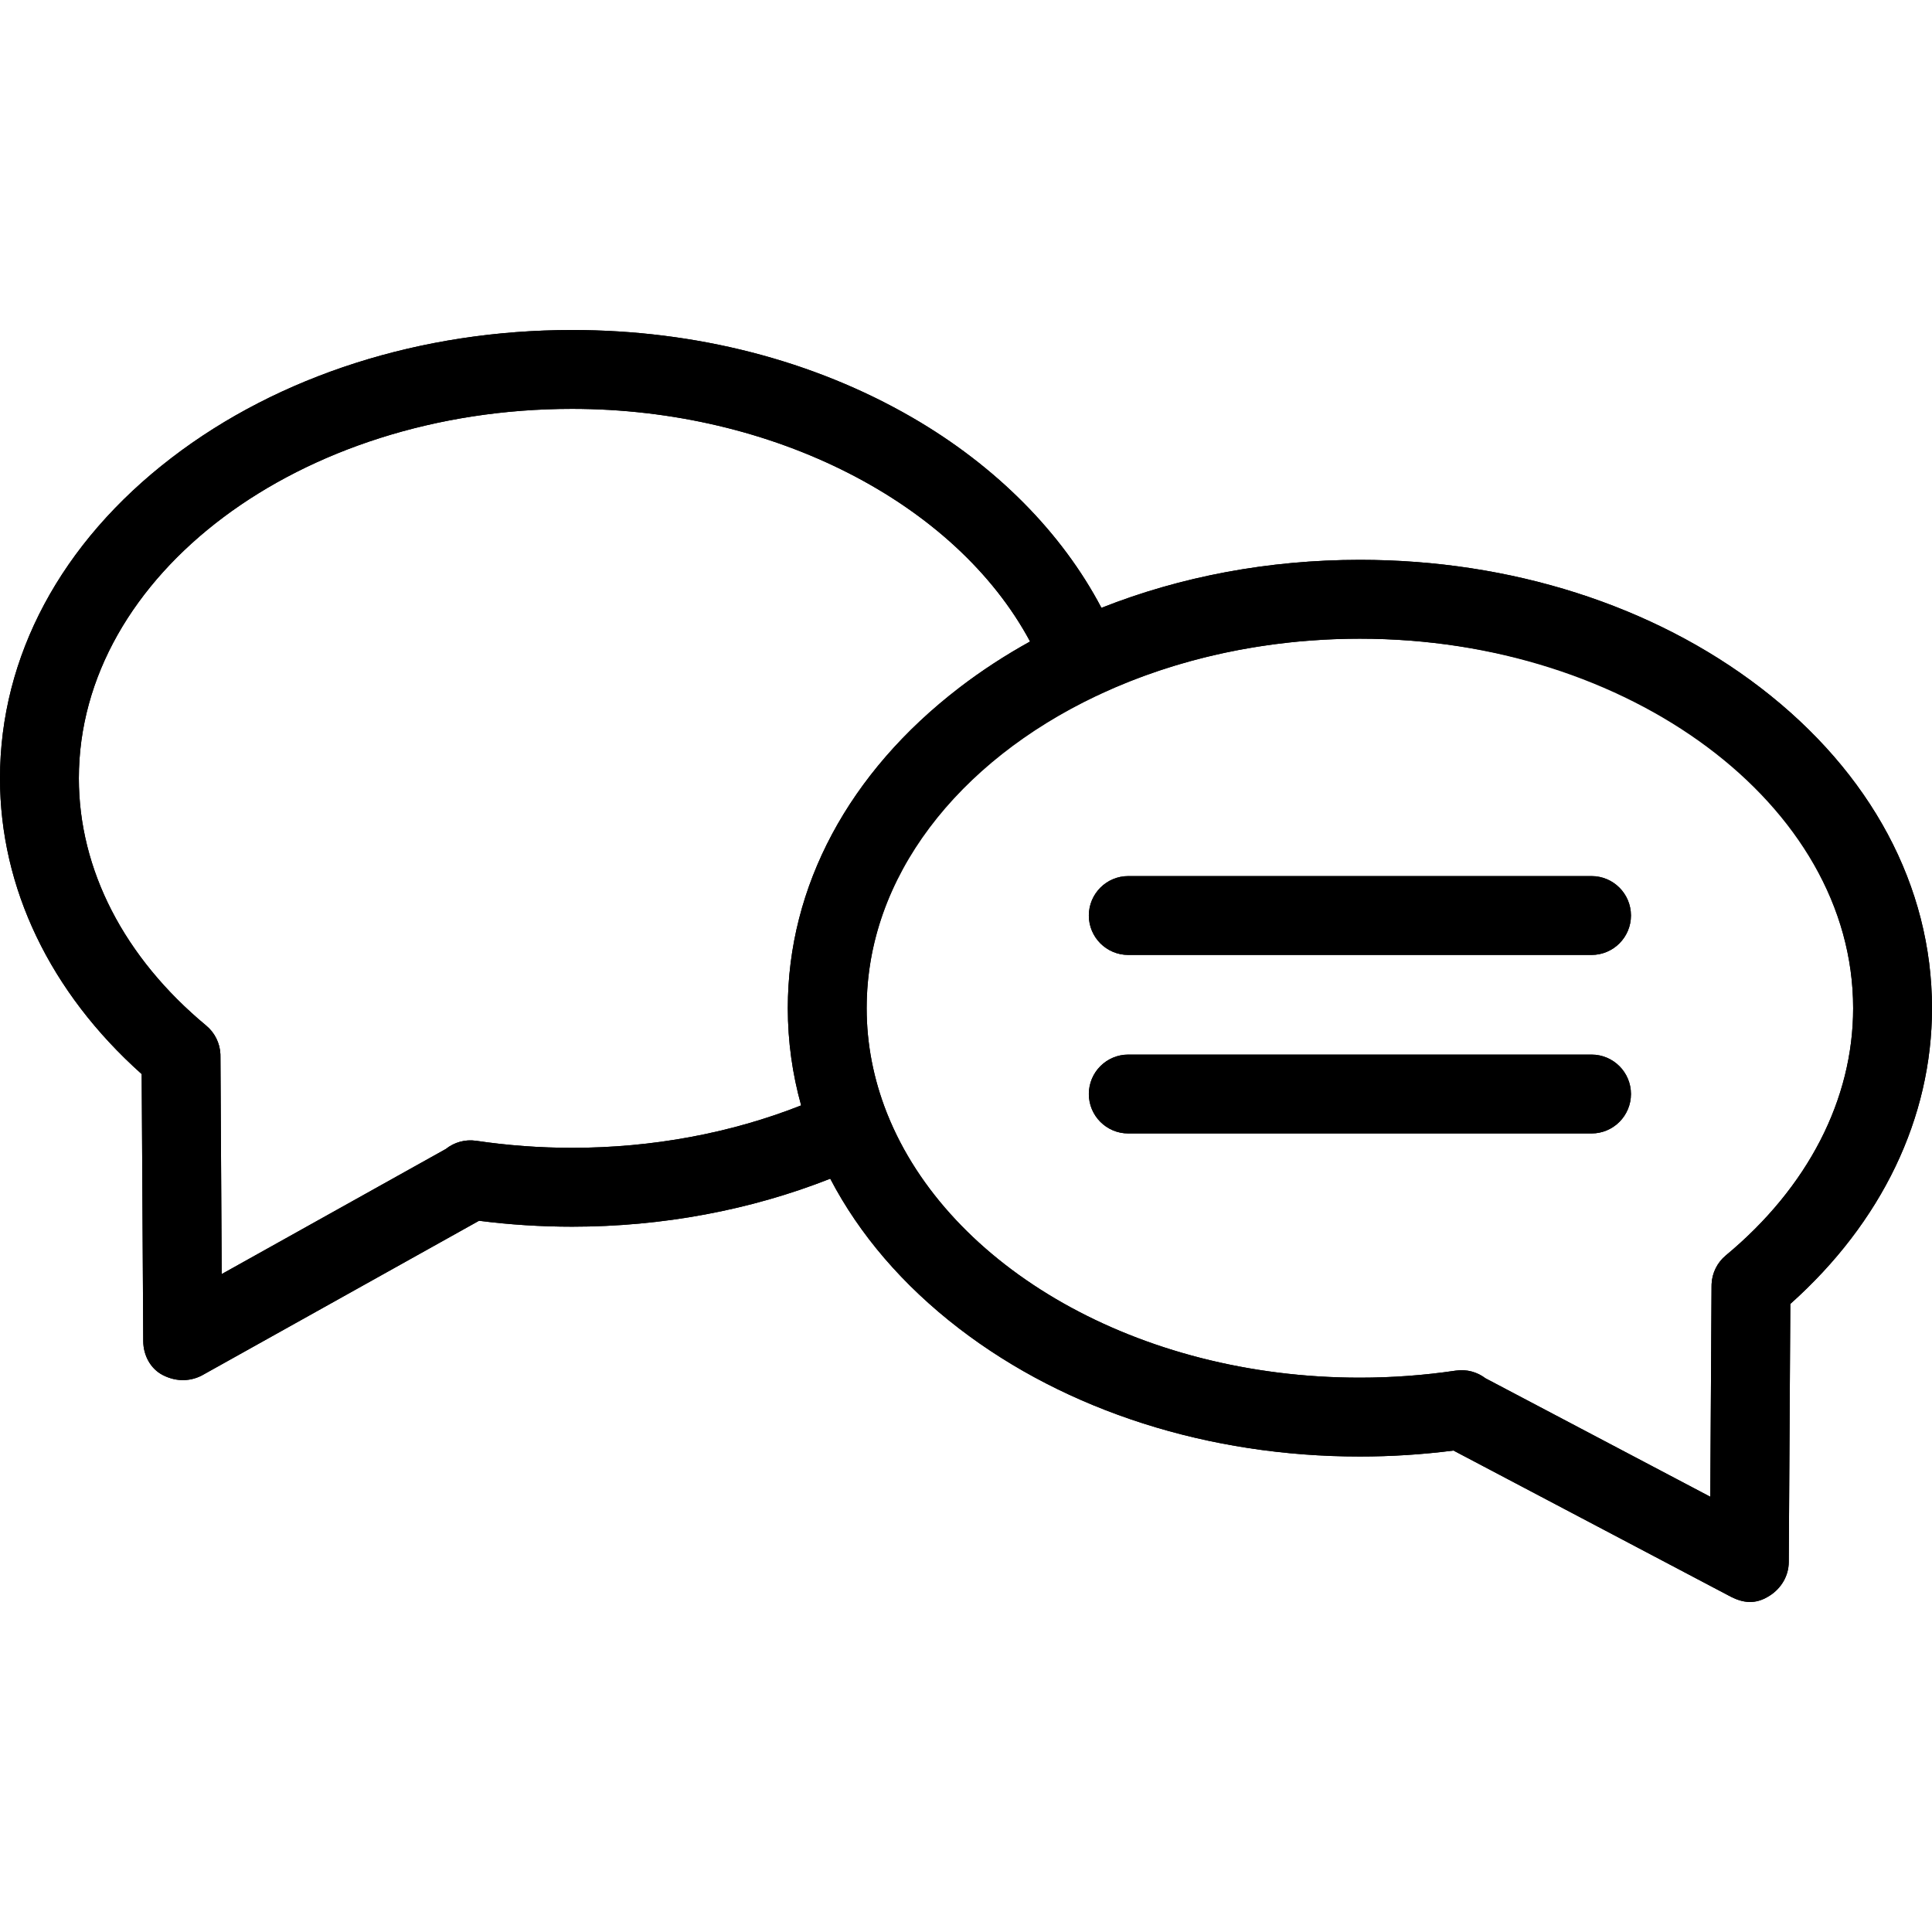
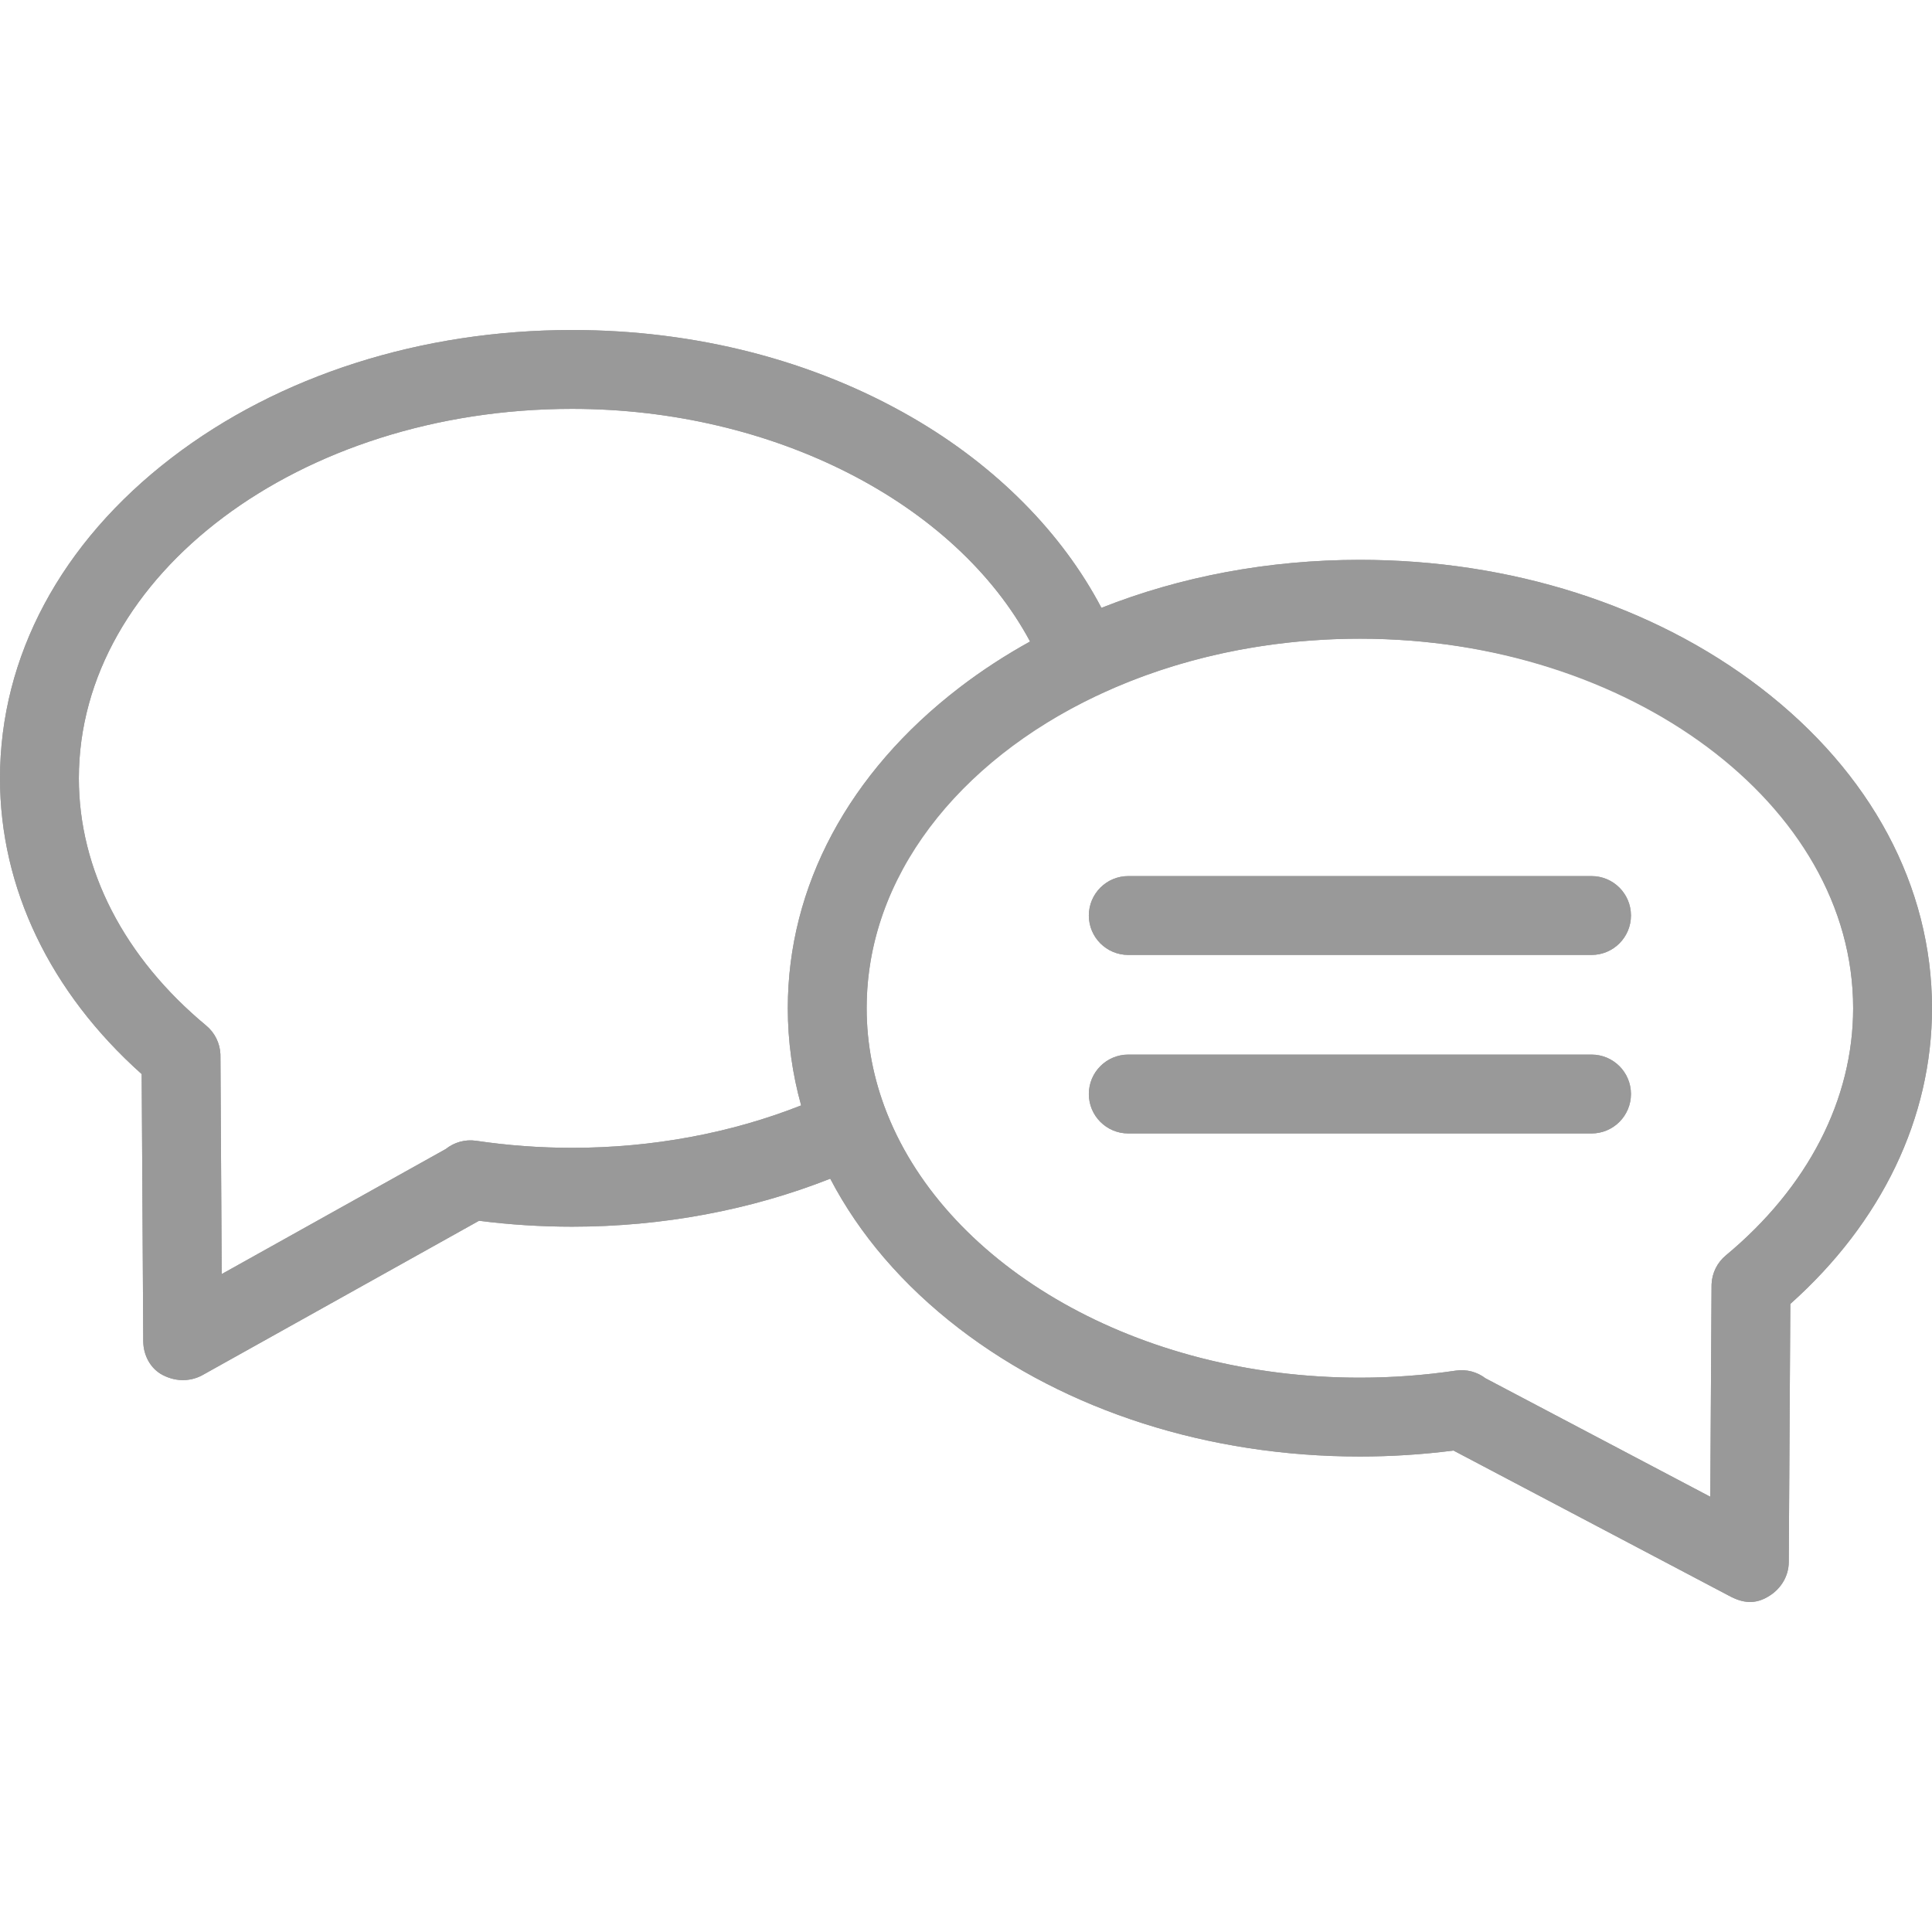
- <svg xmlns="http://www.w3.org/2000/svg" fill="#000000" height="800px" width="800px" version="1.1" id="Capa_1" viewBox="0 0 490 490" xml:space="preserve">
+ <svg xmlns="http://www.w3.org/2000/svg" fill="#999999" height="800px" width="800px" version="1.1" id="Capa_1" viewBox="0 0 490 490" xml:space="preserve">
  <g>
    <g>
      <path d="M446.52,174.433c-27.254-20.921-63.341-32.443-101.616-32.443c-23.143,0-45.482,4.22-65.555,12.175    c-10.033-19.097-26.771-36.009-48.063-48.316c-25.068-14.491-54.873-22.15-86.189-22.15c-38.275,0-74.362,11.522-101.616,32.443    C15.441,137.664,0,166.525,0,197.406c0,27.813,12.723,54.284,35.936,75.01l0.395,67.755c0.02,3.536,1.814,6.968,4.961,8.58    c3.736,1.915,7.299,1.457,9.912,0.094l70.288-39.229c7.793,0.996,15.715,1.5,23.605,1.5c0.002,0,0.004,0,0.006,0    c22.85,0,45.271-4.194,65.465-12.174c7.369,14.116,18.396,27.029,32.719,38.024c27.254,20.921,63.342,32.442,101.617,32.442    c7.928,0,15.895-0.51,23.729-1.516l70.376,37.09c3.994,2.034,6.955,1.537,9.803-0.27c2.949-1.871,4.838-5.024,4.859-8.518    l0.395-65.485C477.277,309.984,490,283.511,490,255.699C490,224.818,474.559,195.958,446.52,174.433z M145.102,291.115    c-0.002,0-0.006,0-0.006,0c-8.143,0-16.324-0.602-24.314-1.786c-2.861-0.422-5.617,0.407-7.713,2.082L56.23,323.135l-0.32-55.185    c0.004-0.2,0-0.402-0.01-0.604c-0.131-2.81-1.438-5.435-3.604-7.231C31.471,242.833,20,220.562,20,197.406    c0-51.671,56.119-93.708,125.097-93.708c51.104,0,97.307,23.872,116.152,59.002c-6.324,3.5-12.334,7.413-17.963,11.733    c-28.039,21.524-43.48,50.385-43.48,81.266c0,8.404,1.154,16.657,3.383,24.656C185.337,287.409,165.442,291.115,145.102,291.115z     M437.703,318.408c-2.164,1.796-3.471,4.423-3.602,7.232c-0.01,0.182-0.012,0.363-0.012,0.544l-0.32,53.429l-57.021-30.051    c-2.072-1.581-4.75-2.352-7.533-1.94c-7.992,1.186-16.172,1.787-24.313,1.787c-56.488,0-104.342-28.194-119.824-66.782    c-0.064-0.188-0.146-0.371-0.223-0.557c-3.281-8.369-5.051-17.218-5.051-26.371c0-33.247,23.238-62.503,58.182-79.141    c0.025-0.01,0.051-0.016,0.076-0.026c0.391-0.154,0.762-0.338,1.123-0.535c19.109-8.874,41.627-14.007,65.717-14.007    c68.978,0,125.097,42.038,125.097,93.709C470,278.854,458.529,301.125,437.703,318.408z" />
      <path d="M403.65,222.195H286.155c-5.523,0-10,4.477-10,10c0,5.523,4.477,10,10,10H403.65c5.521,0,10-4.477,10-10    C413.65,226.672,409.172,222.195,403.65,222.195z" />
      <path d="M403.65,267.469H286.155c-5.523,0-10,4.477-10,10c0,5.523,4.477,10,10,10H403.65c5.521,0,10-4.477,10-10    C413.65,271.946,409.172,267.469,403.65,267.469z" />
    </g>
    <g>
      <path d="M446.52,174.433c-27.254-20.921-63.341-32.443-101.616-32.443c-23.143,0-45.482,4.22-65.555,12.175    c-10.033-19.097-26.771-36.009-48.063-48.316c-25.068-14.491-54.873-22.15-86.189-22.15c-38.275,0-74.362,11.522-101.616,32.443    C15.441,137.664,0,166.525,0,197.406c0,27.813,12.723,54.284,35.936,75.01l0.395,67.755c0.02,3.536,1.814,6.968,4.961,8.58    c3.736,1.915,7.299,1.457,9.912,0.094l70.288-39.229c7.793,0.996,15.715,1.5,23.605,1.5c0.002,0,0.004,0,0.006,0    c22.85,0,45.271-4.194,65.465-12.174c7.369,14.116,18.396,27.029,32.719,38.024c27.254,20.921,63.342,32.442,101.617,32.442    c7.928,0,15.895-0.51,23.729-1.516l70.376,37.09c3.994,2.034,6.955,1.537,9.803-0.27c2.949-1.871,4.838-5.024,4.859-8.518    l0.395-65.485C477.277,309.984,490,283.511,490,255.699C490,224.818,474.559,195.958,446.52,174.433z M145.102,291.115    c-0.002,0-0.006,0-0.006,0c-8.143,0-16.324-0.602-24.314-1.786c-2.861-0.422-5.617,0.407-7.713,2.082L56.23,323.135l-0.32-55.185    c0.004-0.2,0-0.402-0.01-0.604c-0.131-2.81-1.438-5.435-3.604-7.231C31.471,242.833,20,220.562,20,197.406    c0-51.671,56.119-93.708,125.097-93.708c51.104,0,97.307,23.872,116.152,59.002c-6.324,3.5-12.334,7.413-17.963,11.733    c-28.039,21.524-43.48,50.385-43.48,81.266c0,8.404,1.154,16.657,3.383,24.656C185.337,287.409,165.442,291.115,145.102,291.115z     M437.703,318.408c-2.164,1.796-3.471,4.423-3.602,7.232c-0.01,0.182-0.012,0.363-0.012,0.544l-0.32,53.429l-57.021-30.051    c-2.072-1.581-4.75-2.352-7.533-1.94c-7.992,1.186-16.172,1.787-24.313,1.787c-56.488,0-104.342-28.194-119.824-66.782    c-0.064-0.188-0.146-0.371-0.223-0.557c-3.281-8.369-5.051-17.218-5.051-26.371c0-52.682,56.998-93.709,125.098-93.709    S470,204.028,470,255.699C470,278.854,458.529,301.125,437.703,318.408z" />
      <path d="M403.65,222.195H286.155c-5.523,0-10,4.477-10,10c0,5.523,4.477,10,10,10H403.65c5.521,0,10-4.477,10-10    C413.65,226.672,409.172,222.195,403.65,222.195z" />
      <path d="M403.65,267.469H286.155c-5.523,0-10,4.477-10,10c0,5.523,4.477,10,10,10H403.65c5.521,0,10-4.477,10-10    C413.65,271.946,409.172,267.469,403.65,267.469z" />
    </g>
  </g>
</svg>
